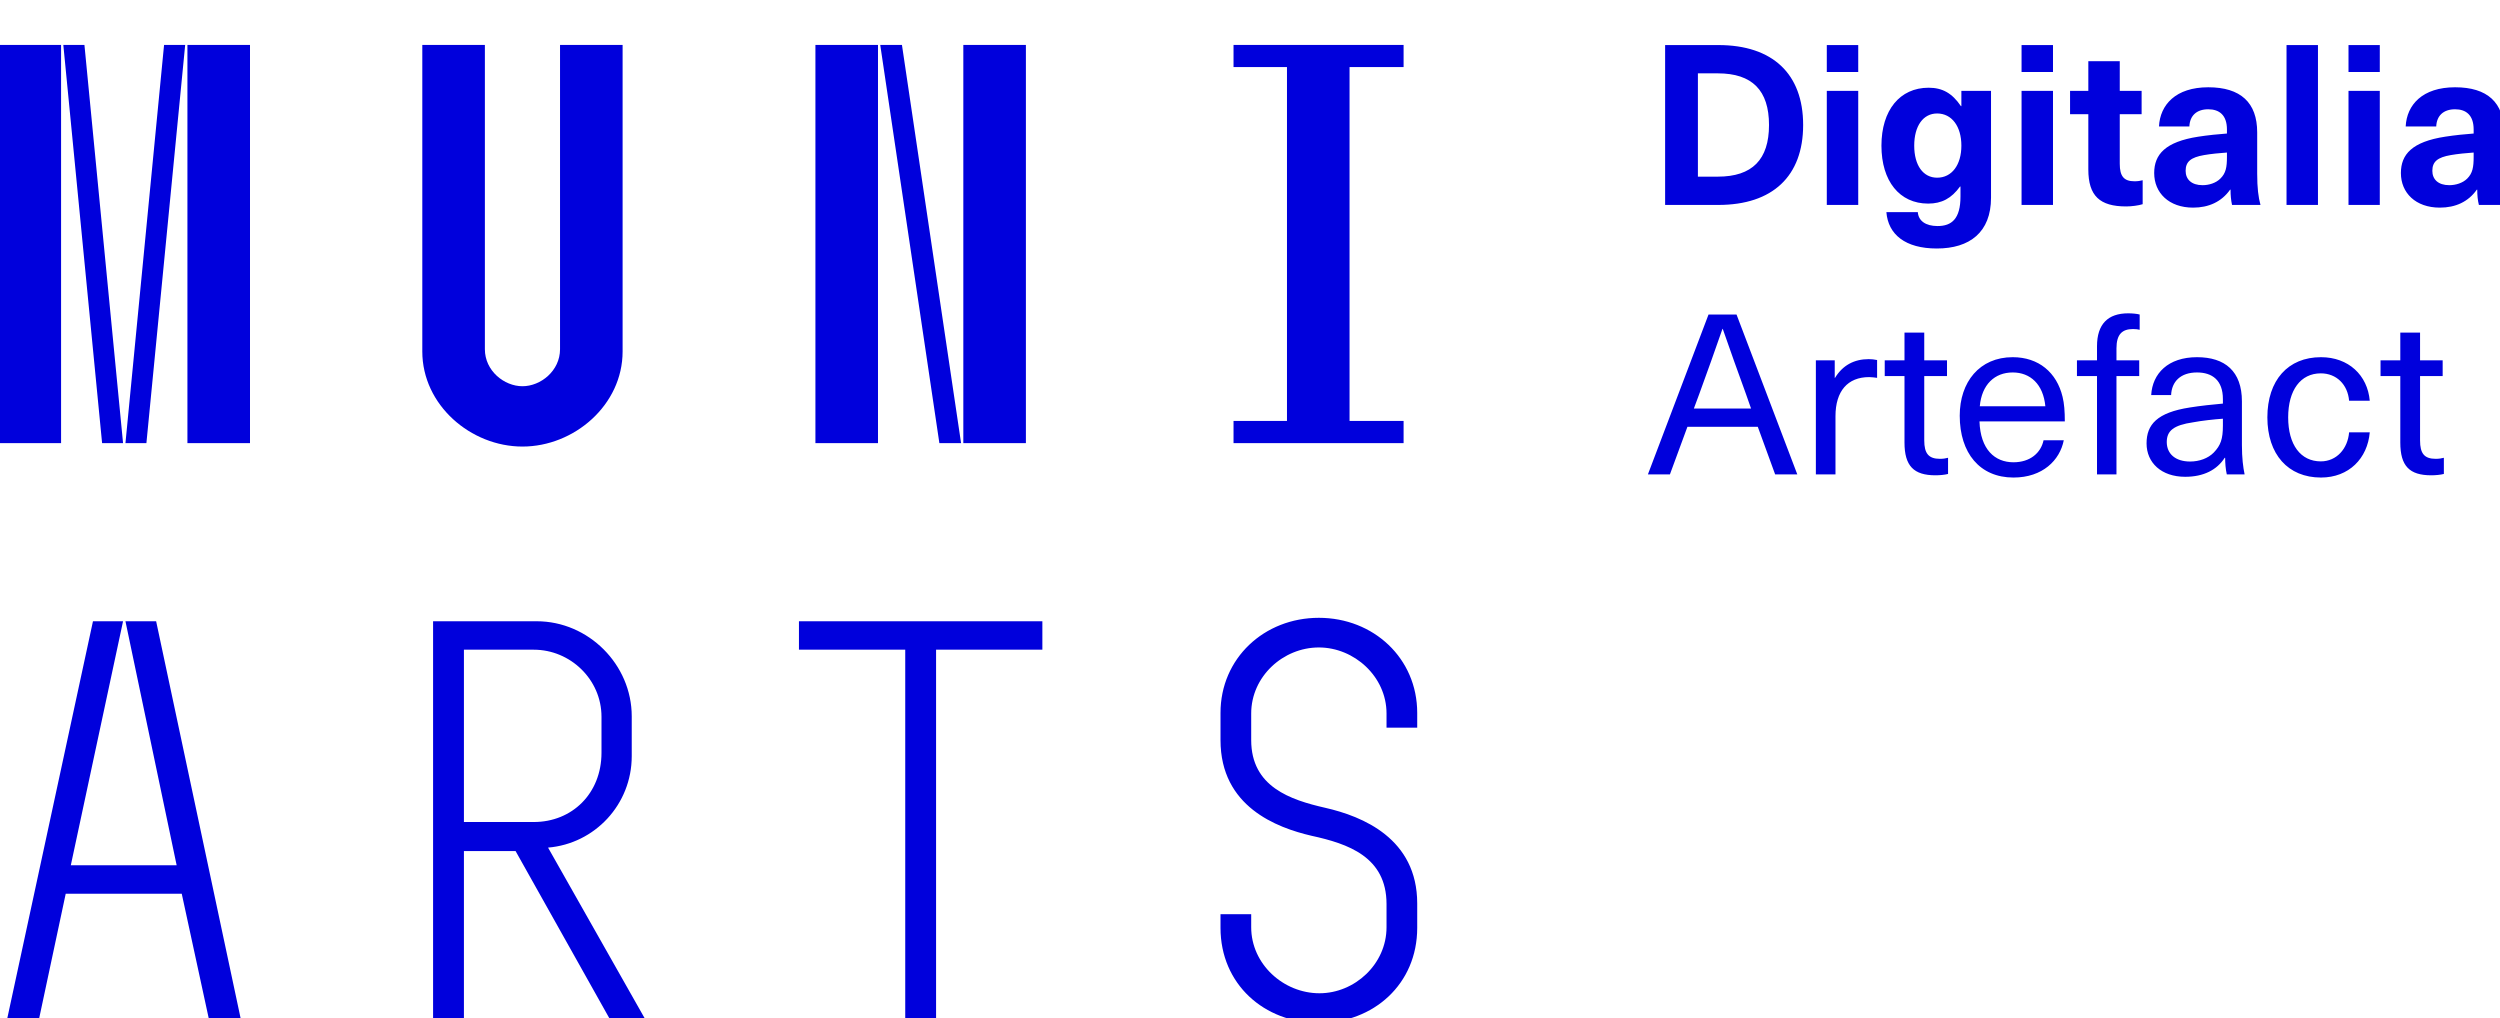
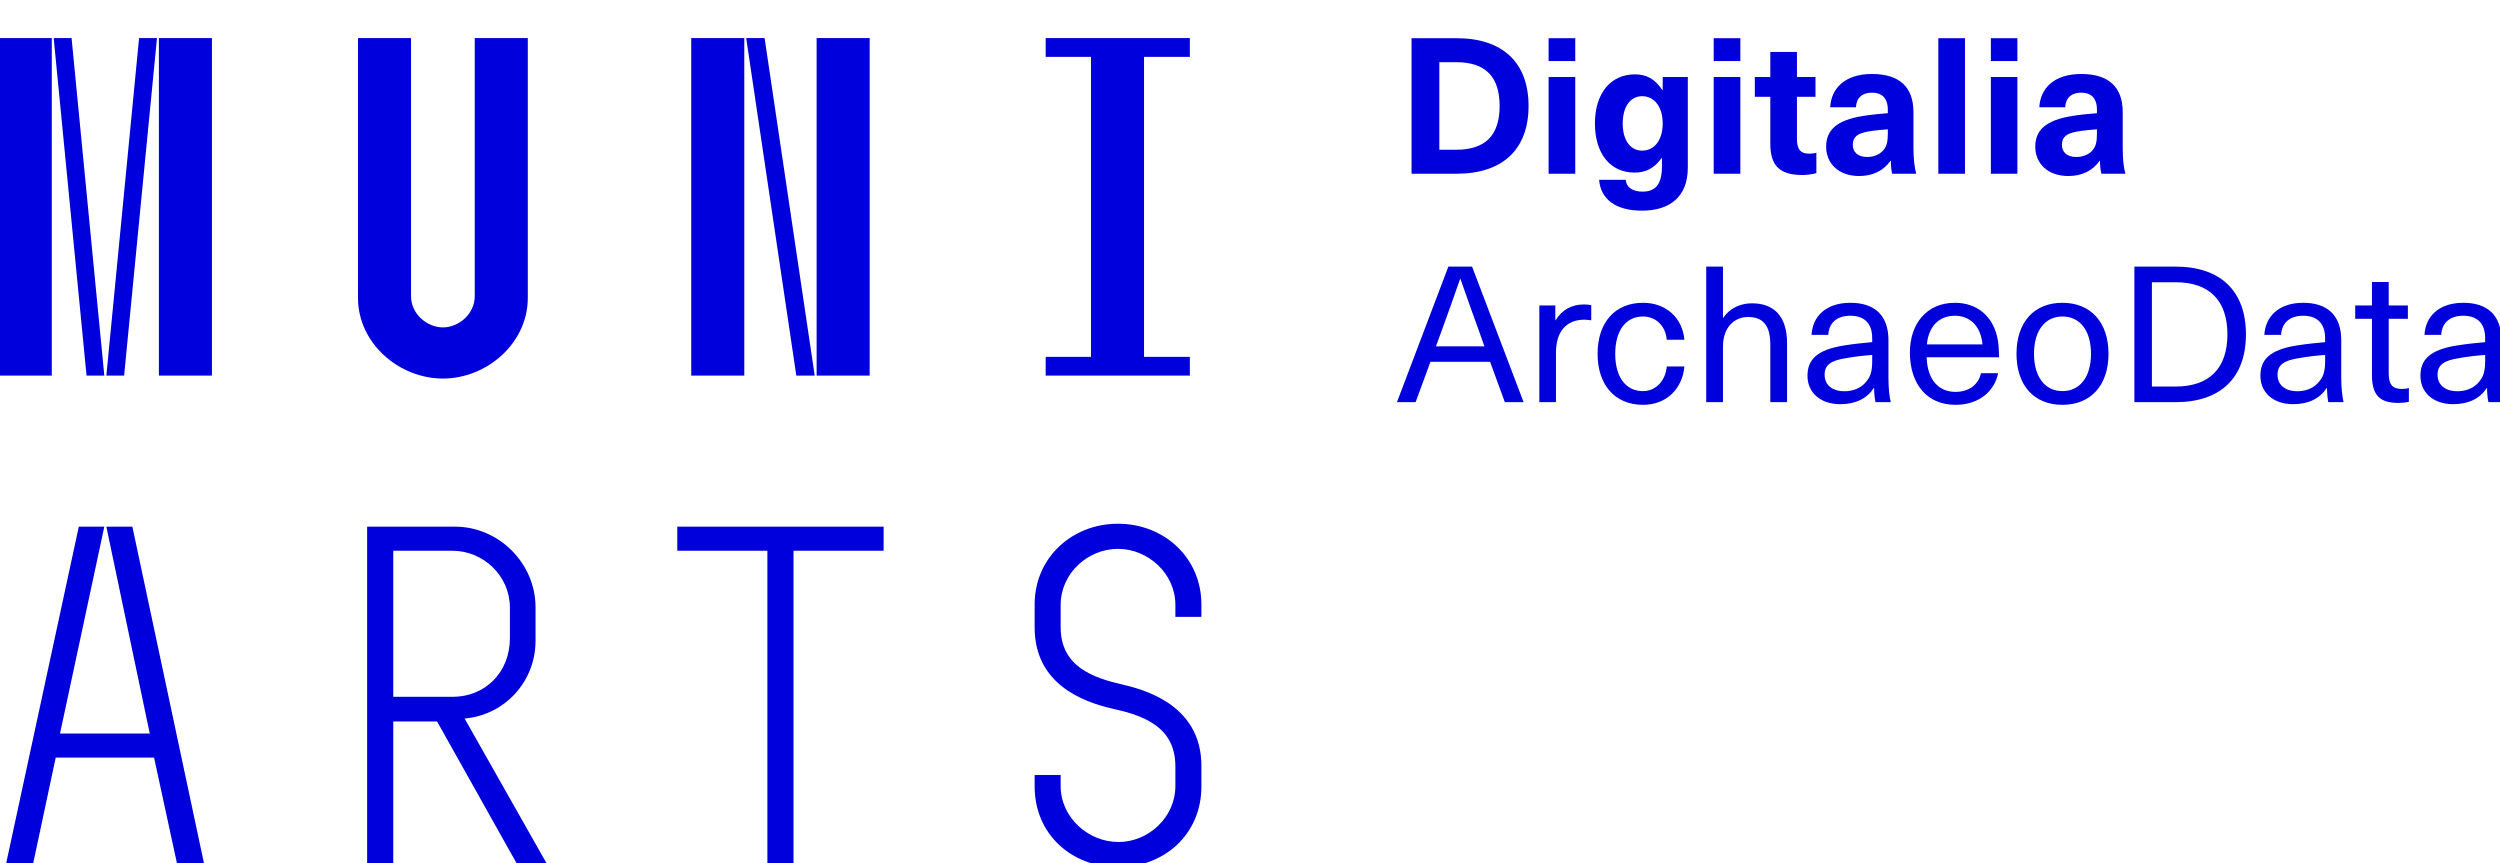
- <svg xmlns="http://www.w3.org/2000/svg" width="167" height="68" viewBox="0 0 167 68" version="1.1" xml:space="preserve">
+ <svg xmlns="http://www.w3.org/2000/svg" width="197" height="68" viewBox="0 0 197 68" version="1.1">
  <path fill="#0000dc" d="M-0.06,3l0,26.6l4.14,0l0,-26.6zm4.29,0l2.59,26.6l1.4,0l-2.58,-26.6zm6.73,0l-2.58,26.6l1.4,0l2.59,-26.6zm1.56,0l0,26.6l4.18,0l0,-26.6zm15.69,0l0,20.48c0,3.57,3.23,6.35,6.69,6.35c3.46,0,6.69,-2.78,6.69,-6.35l0,-20.48l-4.18,0l0,20.33c0,1.44,-1.29,2.47,-2.51,2.47c-1.22,0,-2.51,-1.03,-2.51,-2.47l0,-20.33zm26.26,0l0,26.6l4.18,0l0,-26.6zm4.33,0l3.95,26.6l1.45,0l-3.95,-26.6zm5.55,0l0,26.6l4.18,0l0,-26.6zm18.05,25.12l0,1.48l11.36,0l0,-1.48l-3.61,0l0,-23.64l3.61,0l0,-1.48l-11.36,0l0,1.48l3.57,0l0,23.64z" />
  <path fill="#0000dc" d="M6.21,41.5l-5.74,26.6l2.13,0l1.79,-8.4l7.75,0l1.82,8.4l2.13,0l-5.66,-26.6l-2.05,0l3.42,16.3l-7.07,0l3.49,-16.3zm22.72,0l0,26.6l2.06,0l0,-11.25l3.45,0l6.31,11.25l2.36,0l-6.5,-11.48c3.12,-0.26,5.59,-2.88,5.59,-6.11l0,-2.66c0,-3.46,-2.89,-6.35,-6.35,-6.35zm6.73,13.41l-4.67,0l0,-11.51l4.67,0c2.43,0,4.52,1.98,4.52,4.48l0,2.4c0,2.73,-1.97,4.63,-4.52,4.63zm24.81,-11.51l0,24.7l2.06,0l0,-24.7l7.1,0l0,-1.9l-16.26,0l0,1.9zm27.63,24.93c3.65,0,6.57,-2.59,6.57,-6.35l0,-1.63c0,-4.33,-3.64,-5.82,-6.15,-6.39c-2.32,-0.53,-4.94,-1.4,-4.94,-4.52l0,-1.78c0,-2.47,2.13,-4.41,4.52,-4.41c2.36,0,4.52,1.94,4.52,4.41l0,0.95l2.05,0l0,-0.99c0,-3.65,-2.92,-6.35,-6.57,-6.35c-3.65,0,-6.57,2.7,-6.57,6.35l0,1.82c0,4.45,3.76,5.85,6.08,6.39c2.43,0.53,5.01,1.4,5.01,4.56l0,1.55c0,2.47,-2.13,4.41,-4.48,4.41c-2.4,0,-4.56,-1.94,-4.56,-4.41l0,-0.87l-2.05,0l0,0.91c0,3.76,2.92,6.35,6.57,6.35z" />
  <path fill="#0000dc" d="M111.23,3.01l0,10.68l3.55,0c3.63,0,5.67,-1.92,5.67,-5.34c0,-3.42,-2.04,-5.34,-5.67,-5.34zm2.19,1.89l1.33,0c2.3,0,3.42,1.14,3.42,3.45c0,2.31,-1.12,3.45,-3.42,3.45l-1.33,0zm10.71,-0.09l0,-1.8l-2.1,0l0,1.8zm0,8.88l0,-7.62l-2.1,0l0,7.62zm4.7,-7.83c-1.92,0,-3.15,1.5,-3.15,3.87c0,2.37,1.21,3.87,3.12,3.87c0.91,0,1.56,-0.35,2.13,-1.14l0.03,0l0,0.67c0,1.49,-0.59,1.97,-1.53,1.97c-0.8,0,-1.28,-0.35,-1.32,-0.93l-2.1,0c0.12,1.5,1.27,2.43,3.37,2.43c2.19,0,3.62,-1.08,3.62,-3.39l0,-7.14l-1.98,0l0,1.02l-0.03,0c-0.59,-0.87,-1.24,-1.23,-2.16,-1.23zm0.57,1.72c0.98,0,1.62,0.86,1.62,2.15c0,1.29,-0.64,2.14,-1.62,2.14c-0.93,0,-1.53,-0.82,-1.53,-2.14c0,-1.32,0.6,-2.15,1.53,-2.15zm7.74,-2.77l0,-1.8l-2.1,0l0,1.8zm0,8.88l0,-7.62l-2.1,0l0,7.62zm5.45,-1.58c-0.71,0,-0.99,-0.33,-0.99,-1.17l0,-3.31l1.46,0l0,-1.56l-1.46,0l0,-1.98l-2.1,0l0,1.98l-1.22,0l0,1.56l1.22,0l0,3.69c0,1.77,0.77,2.47,2.53,2.47c0.35,0,0.82,-0.06,1.1,-0.15l0,-1.6c-0.13,0.04,-0.34,0.07,-0.54,0.07zm4.92,-6.28c-2.17,0,-3.22,1.17,-3.29,2.62l2.03,0c0.03,-0.72,0.48,-1.15,1.26,-1.15c0.74,0,1.25,0.39,1.25,1.35l0,0.27c-0.48,0.03,-1.34,0.12,-1.91,0.21c-2.2,0.34,-2.95,1.18,-2.95,2.43c0,1.32,0.98,2.31,2.6,2.31c1.04,0,1.9,-0.39,2.47,-1.2l0.03,0c0,0.37,0.03,0.7,0.1,1.02l1.9,0c-0.14,-0.51,-0.22,-1.13,-0.22,-2.09l0,-2.76c0,-1.99,-1.11,-3.01,-3.27,-3.01zm1.25,4.65c0,0.69,-0.07,1.09,-0.44,1.45c-0.3,0.3,-0.76,0.44,-1.19,0.44c-0.74,0,-1.13,-0.39,-1.13,-0.96c0,-0.62,0.36,-0.9,1.23,-1.05c0.45,-0.08,1.08,-0.14,1.53,-0.17zm6.08,3.21l0,-10.68l-2.1,0l0,10.68zm4.13,-8.88l0,-1.8l-2.09,0l0,1.8zm0,8.88l0,-7.62l-2.09,0l0,7.62zm5.03,-7.86c-2.18,0,-3.23,1.17,-3.3,2.62l2.04,0c0.03,-0.72,0.48,-1.15,1.26,-1.15c0.73,0,1.24,0.39,1.24,1.35l0,0.27c-0.48,0.03,-1.33,0.12,-1.9,0.21c-2.21,0.34,-2.96,1.18,-2.96,2.43c0,1.32,0.98,2.31,2.6,2.31c1.05,0,1.9,-0.39,2.47,-1.2l0.03,0c0,0.37,0.03,0.7,0.11,1.02l1.89,0c-0.14,-0.51,-0.21,-1.13,-0.21,-2.09l0,-2.76c0,-1.99,-1.11,-3.01,-3.27,-3.01zm1.24,4.65c0,0.69,-0.07,1.09,-0.43,1.45c-0.3,0.3,-0.77,0.44,-1.2,0.44c-0.74,0,-1.13,-0.39,-1.13,-0.96c0,-0.62,0.36,-0.9,1.23,-1.05c0.45,-0.08,1.08,-0.14,1.53,-0.17z" />
-   <path fill="#0000dc" d="M117.42,28.51l1.16,3.18l1.48,0l-4.06,-10.68l-1.87,0l-4.05,10.68l1.47,0l1.17,-3.18zm-0.45,-1.22l-3.82,0l0.36,-0.97c0.54,-1.49,1.04,-2.87,1.55,-4.35l0.02,0c0.51,1.48,1.01,2.86,1.55,4.35zm7.86,-3.3c-0.97,0,-1.74,0.41,-2.25,1.25l-0.02,0l0,-1.17l-1.26,0l0,7.62l1.31,0l0,-3.89c0,-1.67,0.81,-2.61,2.25,-2.61c0.17,0,0.36,0.03,0.53,0.05l0,-1.19c-0.17,-0.04,-0.39,-0.06,-0.56,-0.06zm4.76,6.66c-0.76,0,-1.05,-0.36,-1.05,-1.23l0,-4.3l1.52,0l0,-1.05l-1.52,0l0,-1.85l-1.32,0l0,1.85l-1.32,0l0,1.05l1.32,0l0,4.44c0,1.57,0.62,2.19,2.07,2.19c0.27,0,0.62,-0.03,0.84,-0.09l0,-1.08c-0.13,0.04,-0.34,0.07,-0.54,0.07zm4.91,0.23c-1.25,0,-2.21,-0.86,-2.27,-2.73l5.7,0c0,-0.66,-0.04,-1.2,-0.15,-1.64c-0.39,-1.63,-1.6,-2.65,-3.33,-2.65c-2.22,0,-3.54,1.66,-3.54,3.91c0,2.49,1.34,4.13,3.59,4.13c1.95,0,3.1,-1.16,3.36,-2.49l-1.35,0c-0.18,0.85,-0.9,1.47,-2.01,1.47zm-0.05,-6c1.17,0,2.04,0.78,2.18,2.26l-4.38,0c0.13,-1.45,0.99,-2.26,2.2,-2.26zm8.04,-2.9c0.17,0,0.35,0.02,0.44,0.05l0,-1.02c-0.18,-0.05,-0.5,-0.08,-0.77,-0.08c-1.35,0,-2.08,0.72,-2.08,2.2l0,0.94l-1.34,0l0,1.05l1.34,0l0,6.57l1.3,0l0,-6.57l1.52,0l0,-1.05l-1.52,0l0,-0.8c0,-0.94,0.38,-1.29,1.11,-1.29zm4.27,1.88c-1.93,0,-2.98,1.09,-3.06,2.53l1.33,0c0.04,-0.9,0.63,-1.51,1.73,-1.51c1.02,0,1.73,0.52,1.73,1.78l0,0.3c-0.6,0.05,-1.53,0.15,-2.21,0.26c-2.19,0.34,-2.89,1.14,-2.89,2.4c0,1.29,0.99,2.23,2.58,2.23c1.23,0,2.12,-0.46,2.64,-1.27l0.03,0c0,0.34,0.03,0.76,0.11,1.11l1.19,0c-0.1,-0.47,-0.18,-1.11,-0.18,-1.95l0,-2.93c0,-2.01,-1.13,-2.95,-3,-2.95zm1.73,4.57c0,0.9,-0.15,1.32,-0.61,1.8c-0.38,0.39,-0.97,0.6,-1.58,0.6c-0.99,0,-1.56,-0.52,-1.56,-1.3c0,-0.75,0.45,-1.13,1.76,-1.32c0.58,-0.11,1.41,-0.2,1.99,-0.24zm6.55,-4.57c-2.2,0,-3.58,1.54,-3.58,4.02c0,2.47,1.38,4.02,3.58,4.02c1.87,0,3.11,-1.28,3.26,-3.02l-1.38,0c-0.09,1.1,-0.84,1.94,-1.89,1.94c-1.35,0,-2.18,-1.11,-2.18,-2.94c0,-1.82,0.83,-2.94,2.18,-2.94c1.05,0,1.8,0.75,1.89,1.83l1.38,0c-0.15,-1.71,-1.42,-2.91,-3.26,-2.91zm7.67,6.79c-0.77,0,-1.05,-0.36,-1.05,-1.23l0,-4.3l1.51,0l0,-1.05l-1.51,0l0,-1.85l-1.32,0l0,1.85l-1.32,0l0,1.05l1.32,0l0,4.44c0,1.57,0.61,2.19,2.07,2.19c0.27,0,0.61,-0.03,0.84,-0.09l0,-1.08c-0.14,0.04,-0.34,0.07,-0.54,0.07z" />
+   <path fill="#0000dc" d="M117.42,28.51l1.16,3.18l1.48,0l-4.06,-10.68l-1.87,0l-4.05,10.68l1.47,0l1.17,-3.18zm-0.45,-1.22l-3.82,0l0.36,-0.97c0.54,-1.49,1.04,-2.87,1.55,-4.35l0.02,0c0.51,1.48,1.01,2.86,1.55,4.35zm7.86,-3.3c-0.97,0,-1.74,0.41,-2.25,1.25l-0.02,0l0,-1.17l-1.26,0l0,7.62l1.31,0l0,-3.89c0,-1.67,0.81,-2.61,2.25,-2.61c0.17,0,0.36,0.03,0.53,0.05l0,-1.19c-0.17,-0.04,-0.39,-0.06,-0.56,-0.06zm4.64,-0.13c-2.2,0,-3.58,1.54,-3.58,4.02c0,2.47,1.38,4.02,3.58,4.02c1.86,0,3.11,-1.28,3.26,-3.02l-1.39,0c-0.09,1.1,-0.84,1.94,-1.88,1.94c-1.35,0,-2.18,-1.11,-2.18,-2.94c0,-1.82,0.83,-2.94,2.18,-2.94c1.04,0,1.79,0.75,1.88,1.83l1.39,0c-0.15,-1.71,-1.43,-2.91,-3.26,-2.91zm6.3,1.17l0,-4.02l-1.32,0l0,10.68l1.32,0l0,-4.37c0,-1.54,0.9,-2.34,1.98,-2.34c1.09,0,1.75,0.57,1.75,2.16l0,4.55l1.32,0l0,-4.65c0,-2.09,-1.01,-3.14,-2.76,-3.14c-0.88,0,-1.74,0.36,-2.26,1.13zm10.04,-1.17c-1.94,0,-2.99,1.09,-3.06,2.53l1.32,0c0.04,-0.9,0.63,-1.51,1.74,-1.51c1.02,0,1.72,0.52,1.72,1.78l0,0.3c-0.6,0.05,-1.53,0.15,-2.2,0.26c-2.19,0.34,-2.9,1.14,-2.9,2.4c0,1.29,0.99,2.23,2.58,2.23c1.23,0,2.12,-0.46,2.64,-1.27l0.03,0c0,0.34,0.03,0.76,0.11,1.11l1.2,0c-0.11,-0.47,-0.18,-1.11,-0.18,-1.95l0,-2.93c0,-2.01,-1.14,-2.95,-3,-2.95zm1.72,4.57c0,0.9,-0.15,1.32,-0.61,1.8c-0.38,0.39,-0.96,0.6,-1.58,0.6c-0.99,0,-1.56,-0.52,-1.56,-1.3c0,-0.75,0.45,-1.13,1.76,-1.32c0.58,-0.11,1.41,-0.2,1.99,-0.24zm6.56,2.45c-1.25,0,-2.21,-0.86,-2.27,-2.73l5.7,0c0,-0.66,-0.04,-1.2,-0.15,-1.64c-0.39,-1.63,-1.6,-2.65,-3.33,-2.65c-2.22,0,-3.54,1.66,-3.54,3.91c0,2.49,1.34,4.13,3.59,4.13c1.95,0,3.1,-1.16,3.36,-2.49l-1.35,0c-0.18,0.85,-0.9,1.47,-2.01,1.47zm-0.05,-6c1.17,0,2.04,0.78,2.18,2.26l-4.38,0c0.13,-1.45,0.99,-2.26,2.2,-2.26zm8.48,-1.02c-2.24,0,-3.62,1.53,-3.62,4.02c0,2.49,1.38,4.02,3.62,4.02c2.23,0,3.63,-1.53,3.63,-4.02c0,-2.49,-1.4,-4.02,-3.63,-4.02zm0,1.08c1.39,0,2.25,1.12,2.25,2.94c0,1.81,-0.86,2.94,-2.25,2.94c-1.38,0,-2.24,-1.13,-2.24,-2.94c0,-1.82,0.86,-2.94,2.24,-2.94zm5.67,-3.93l0,10.68l3.25,0c3.54,0,5.54,-1.92,5.54,-5.34c0,-3.42,-2,-5.34,-5.54,-5.34zm1.38,1.23l1.86,0c2.67,0,4.09,1.44,4.09,4.11c0,2.67,-1.42,4.11,-4.09,4.11l-1.86,0zm11.92,1.62c-1.93,0,-2.98,1.09,-3.06,2.53l1.32,0c0.05,-0.9,0.63,-1.51,1.74,-1.51c1.02,0,1.73,0.52,1.73,1.78l0,0.3c-0.6,0.05,-1.53,0.15,-2.21,0.26c-2.19,0.34,-2.89,1.14,-2.89,2.4c0,1.29,0.99,2.23,2.58,2.23c1.23,0,2.11,-0.46,2.64,-1.27l0.03,0c0,0.34,0.03,0.76,0.1,1.11l1.2,0c-0.1,-0.47,-0.18,-1.11,-0.18,-1.95l0,-2.93c0,-2.01,-1.14,-2.95,-3,-2.95zm1.73,4.57c0,0.9,-0.15,1.32,-0.62,1.8c-0.37,0.39,-0.96,0.6,-1.57,0.6c-0.99,0,-1.56,-0.52,-1.56,-1.3c0,-0.75,0.45,-1.13,1.75,-1.32c0.59,-0.11,1.41,-0.2,2,-0.24zm6.06,2.22c-0.77,0,-1.05,-0.36,-1.05,-1.23l0,-4.3l1.51,0l0,-1.05l-1.51,0l0,-1.85l-1.32,0l0,1.85l-1.32,0l0,1.05l1.32,0l0,4.44c0,1.57,0.61,2.19,2.07,2.19c0.27,0,0.61,-0.03,0.84,-0.09l0,-1.08c-0.14,0.04,-0.35,0.07,-0.54,0.07zm4.83,-6.79c-1.94,0,-2.99,1.09,-3.06,2.53l1.32,0c0.04,-0.9,0.63,-1.51,1.74,-1.51c1.02,0,1.72,0.52,1.72,1.78l0,0.3c-0.6,0.05,-1.53,0.15,-2.2,0.26c-2.19,0.34,-2.9,1.14,-2.9,2.4c0,1.29,0.99,2.23,2.58,2.23c1.23,0,2.12,-0.46,2.64,-1.27l0.03,0c0,0.34,0.03,0.76,0.11,1.11l1.2,0c-0.11,-0.47,-0.18,-1.11,-0.18,-1.95l0,-2.93c0,-2.01,-1.14,-2.95,-3,-2.95zm1.72,4.57c0,0.9,-0.15,1.32,-0.61,1.8c-0.38,0.39,-0.96,0.6,-1.58,0.6c-0.99,0,-1.56,-0.52,-1.56,-1.3c0,-0.75,0.45,-1.13,1.76,-1.32c0.58,-0.11,1.41,-0.2,1.99,-0.24z">
+ </path>
</svg>
